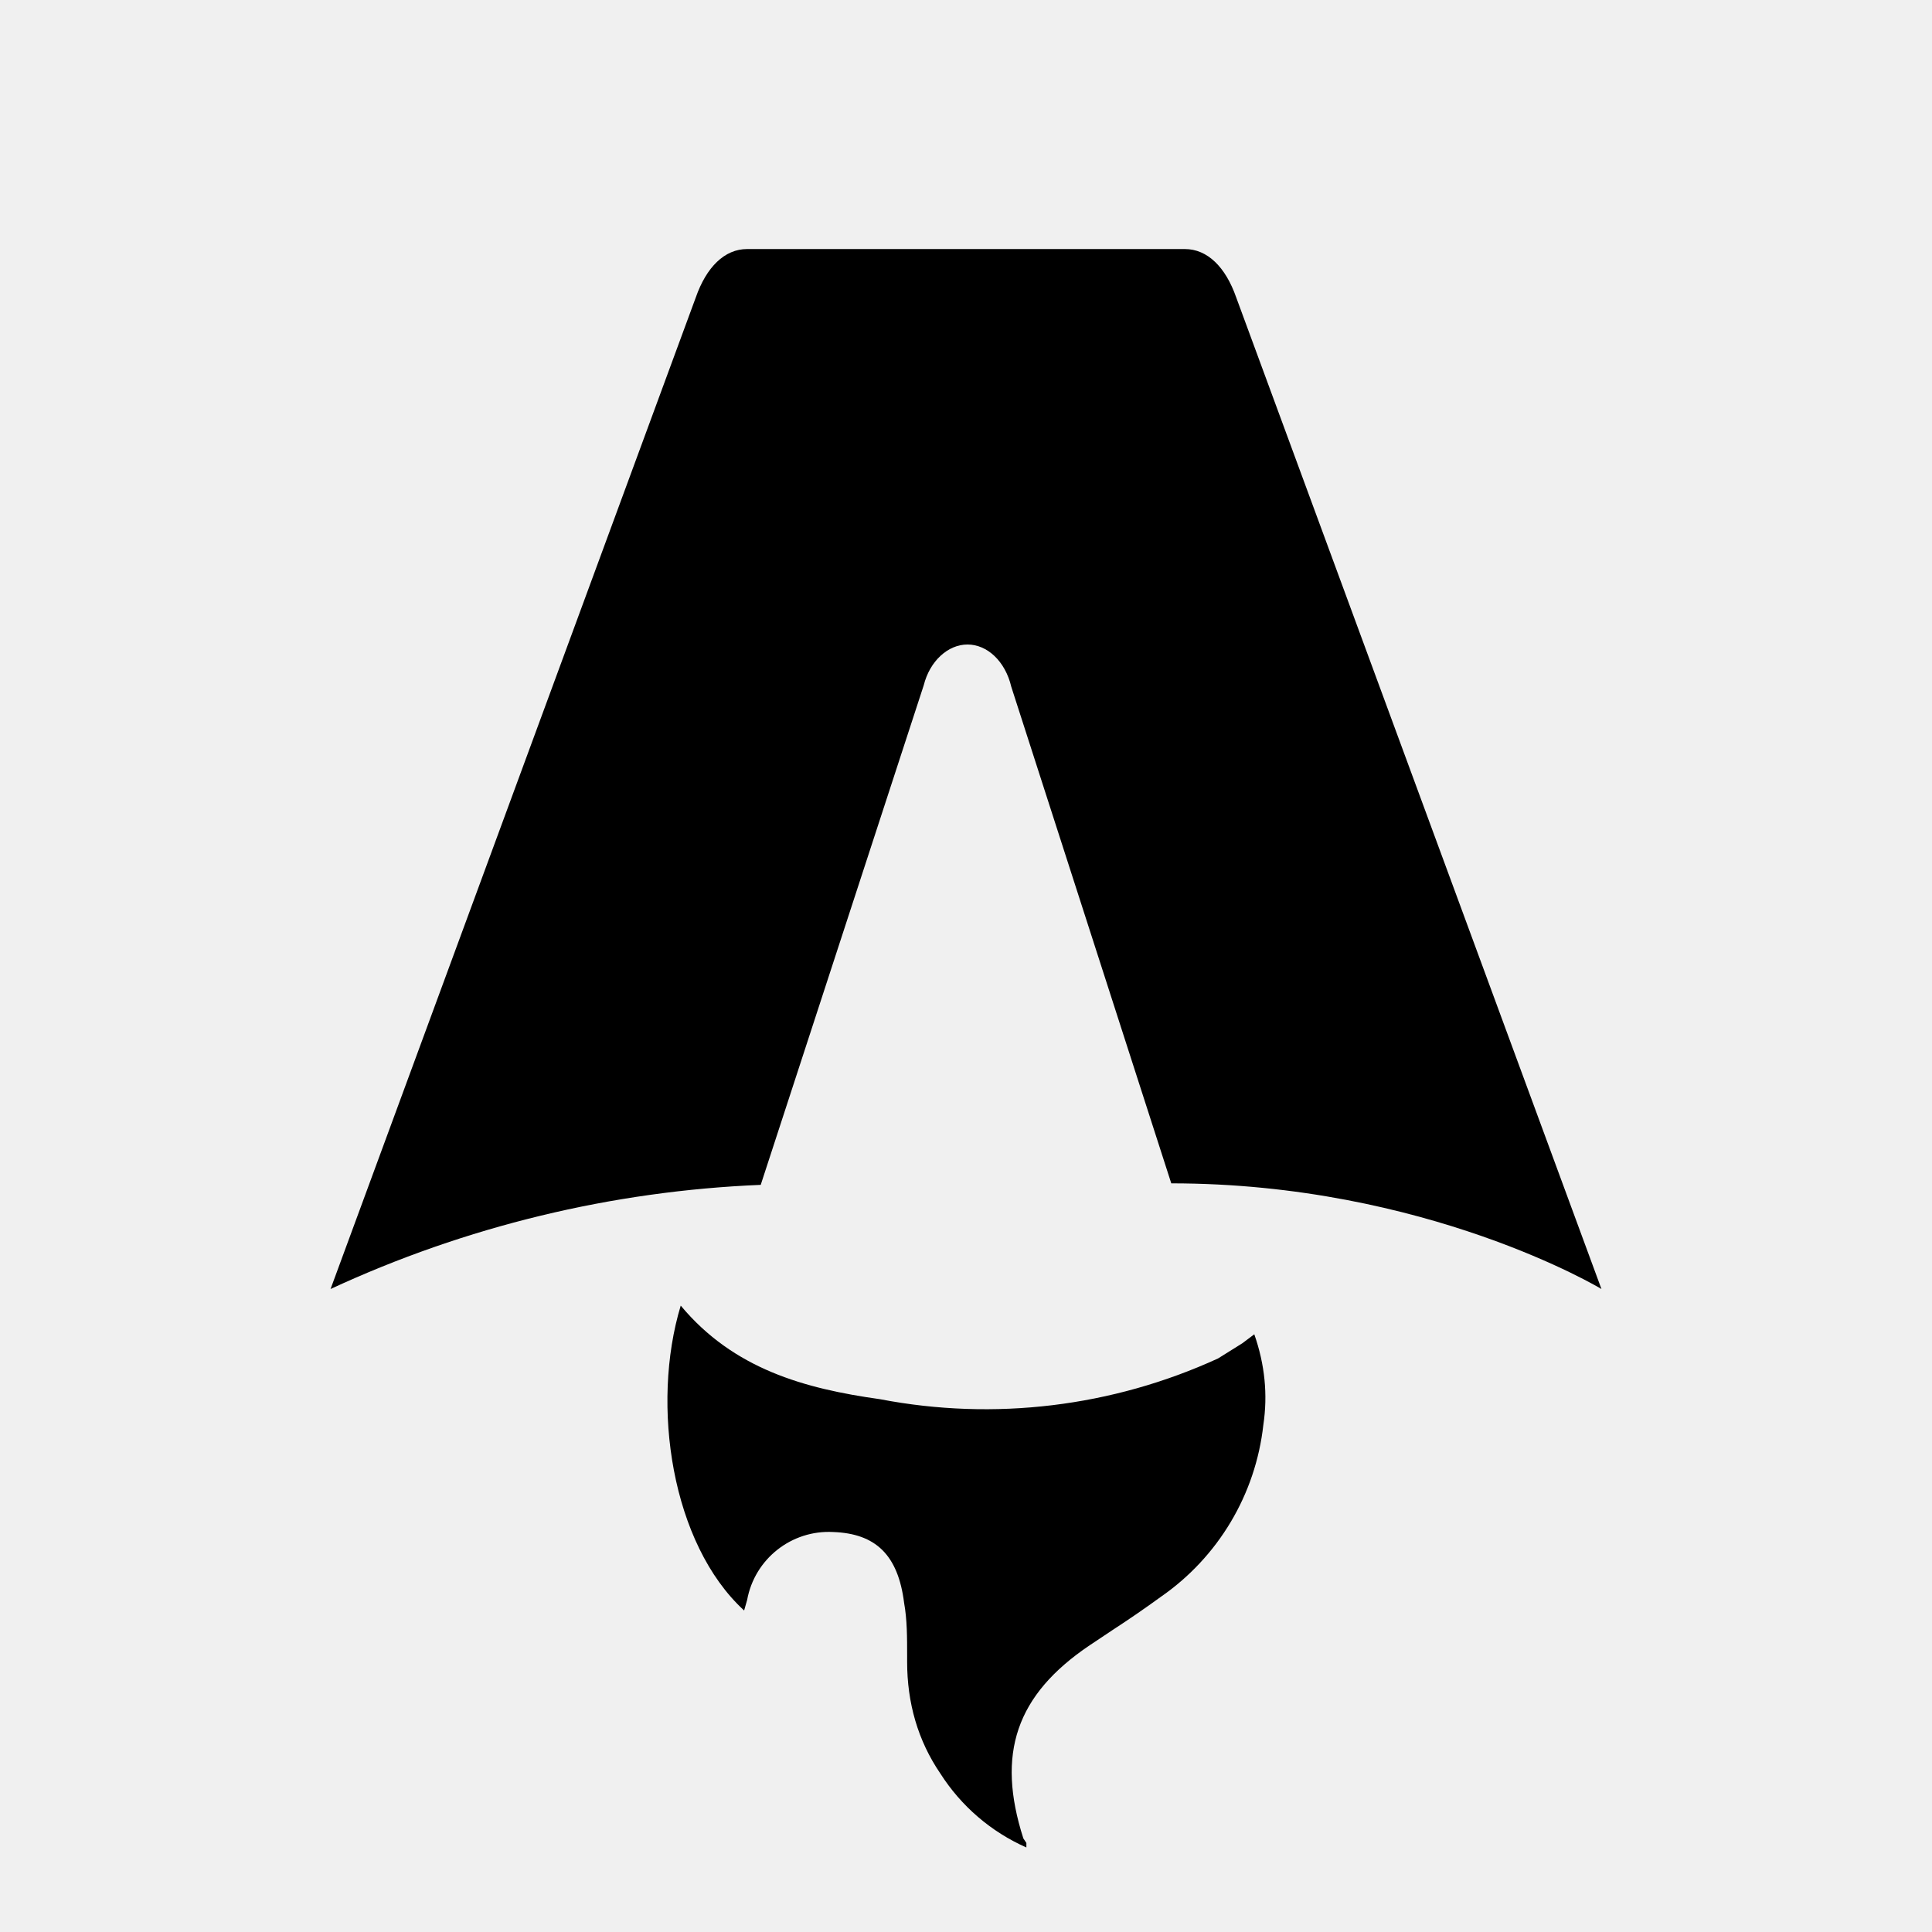
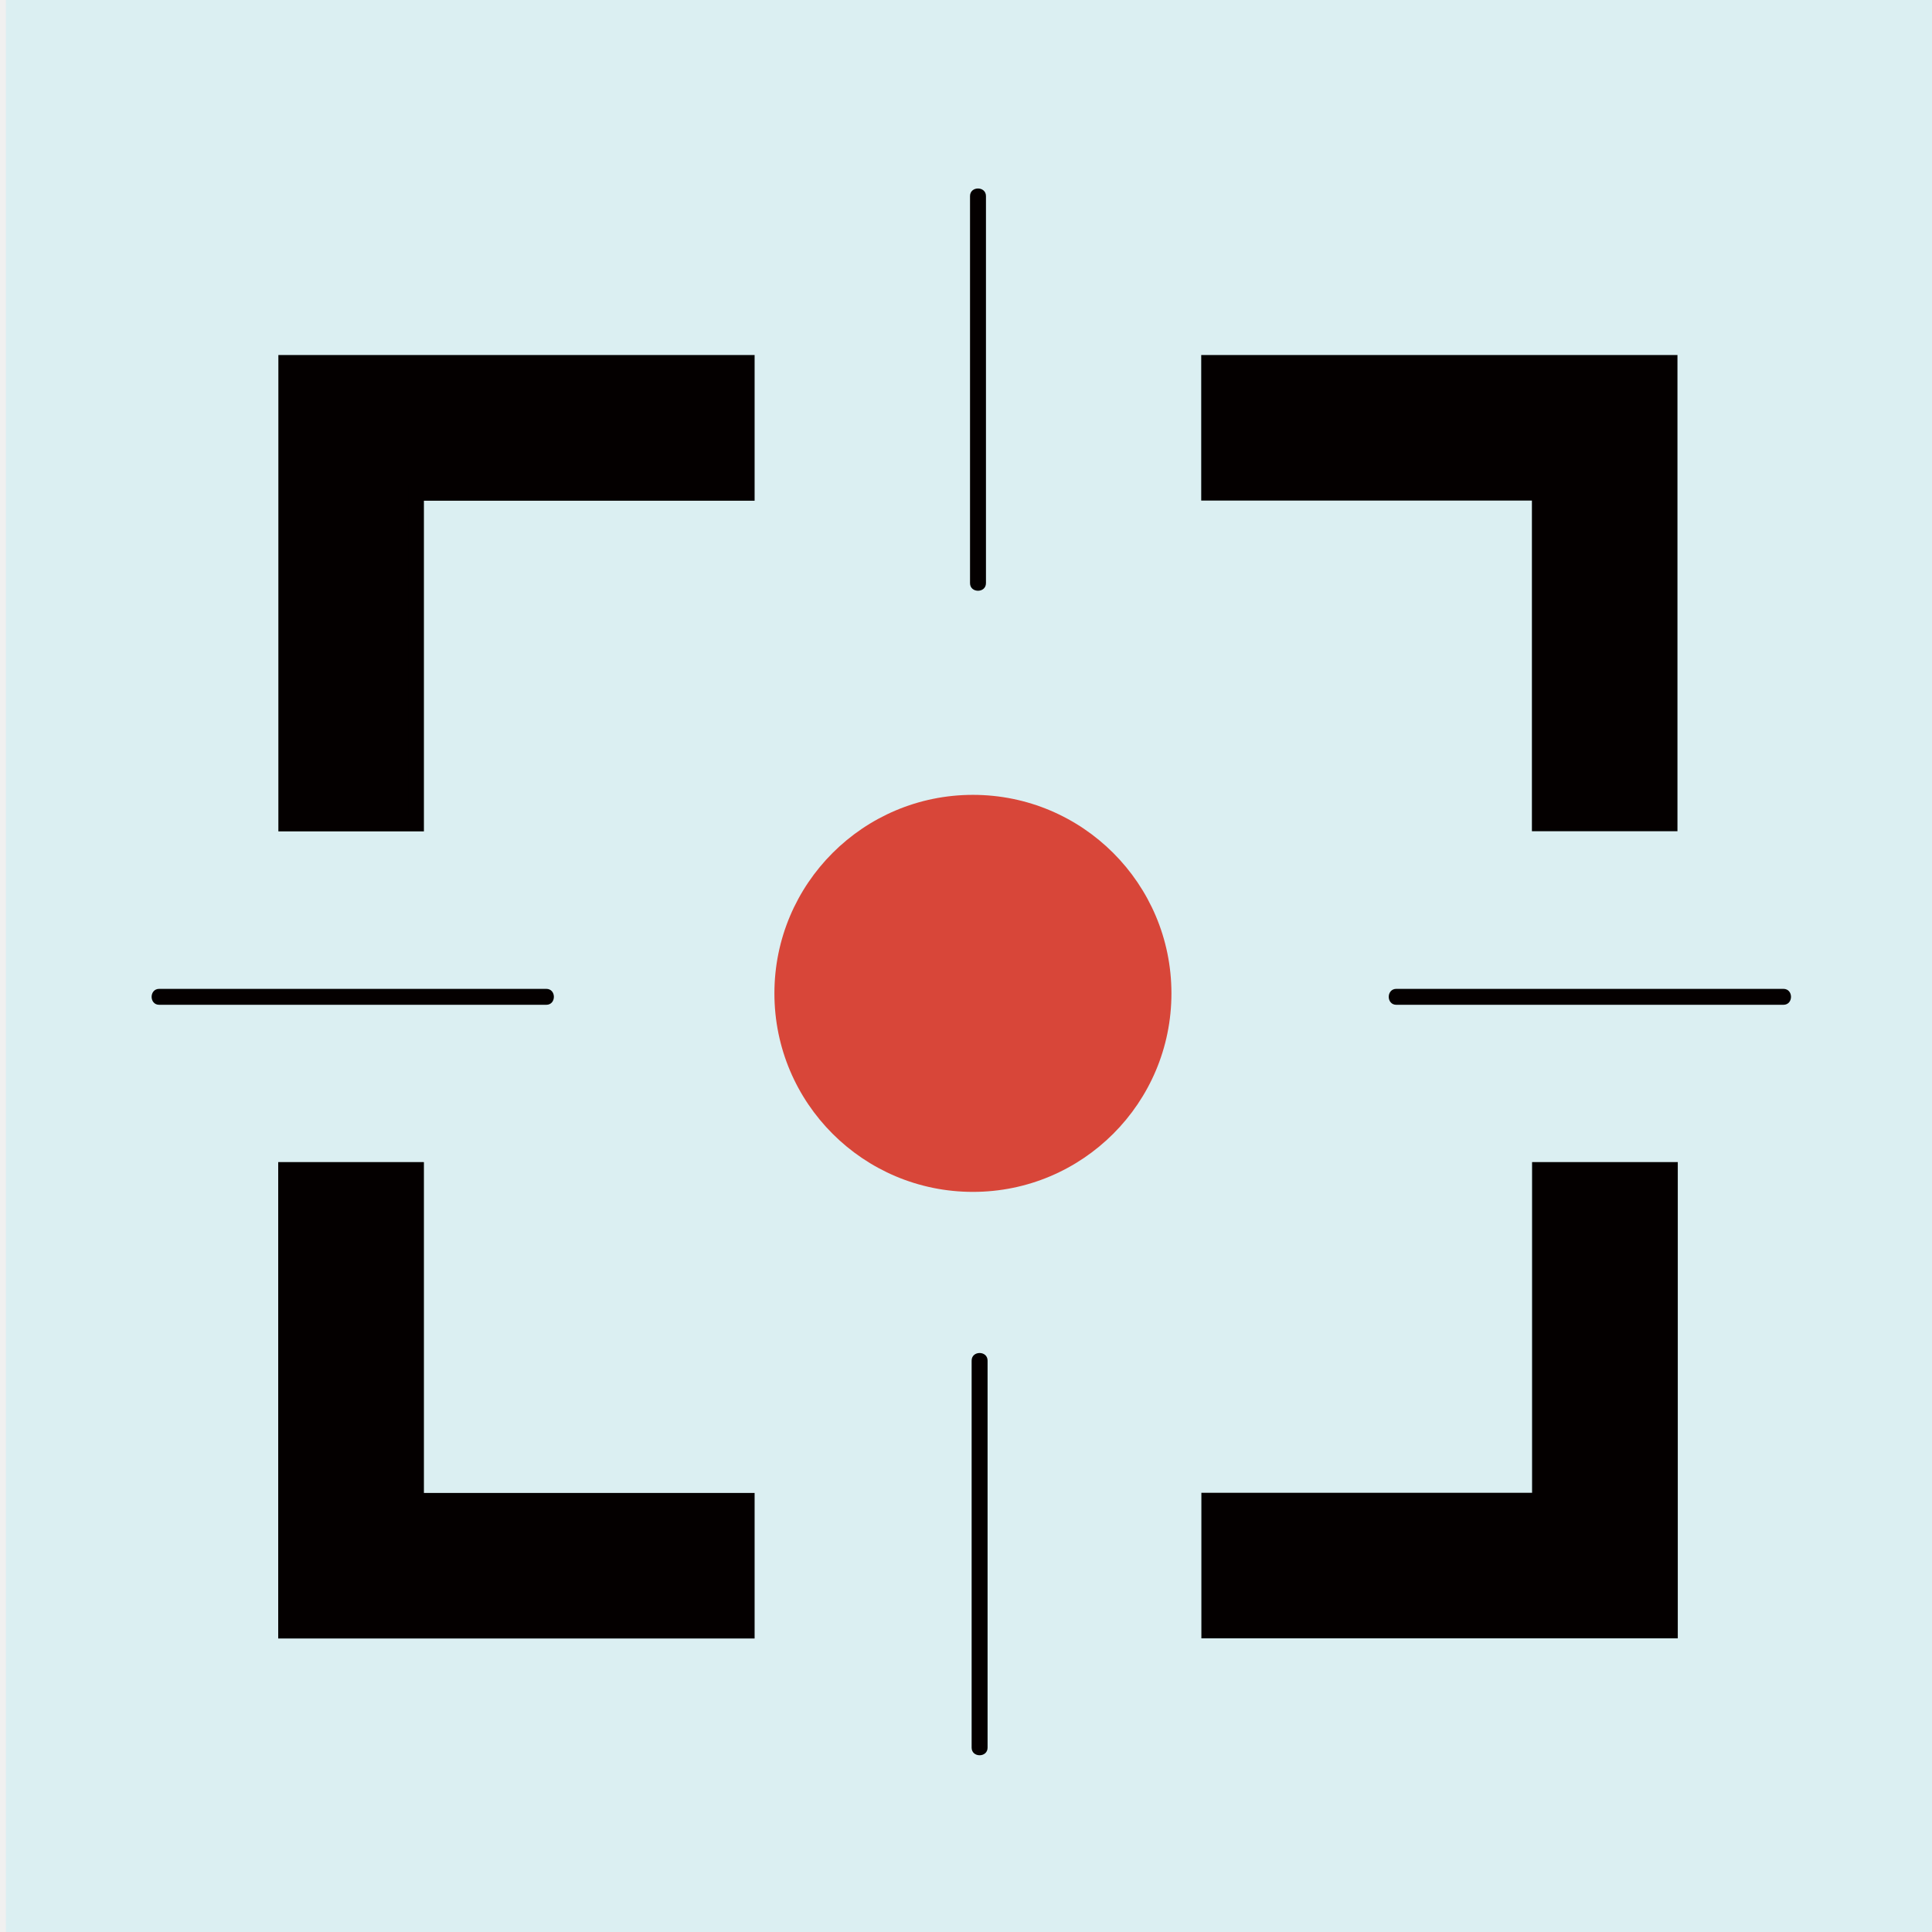
- <svg xmlns="http://www.w3.org/2000/svg" fill="none" viewBox="0 0 128 128">
-   <path d="M50.4 78.5a75.1 75.1 0 0 0-28.5 6.9l24.2-65.7c.7-2 1.9-3.2 3.4-3.2h29c1.5 0 2.7 1.2 3.4 3.2l24.2 65.7s-11.6-7-28.5-7L67 45.5c-.4-1.7-1.6-2.8-2.9-2.8-1.3 0-2.5 1.1-2.9 2.7L50.4 78.5Zm-1.1 28.2Zm-4.2-20.2c-2 6.6-.6 15.8 4.2 20.2a17.5 17.5 0 0 1 .2-.7 5.5 5.5 0 0 1 5.7-4.5c2.8.1 4.3 1.5 4.7 4.7.2 1.1.2 2.3.2 3.5v.4c0 2.7.7 5.2 2.2 7.4a13 13 0 0 0 5.7 4.9v-.3l-.2-.3c-1.8-5.6-.5-9.5 4.4-12.8l1.5-1a73 73 0 0 0 3.2-2.2 16 16 0 0 0 6.8-11.4c.3-2 .1-4-.6-6l-.8.6-1.6 1a37 37 0 0 1-22.4 2.7c-5-.7-9.7-2-13.2-6.2Z" />
-   <style>
-         path { fill: #000; }
-         @media (prefers-color-scheme: dark) {
-             path { fill: #FFF; }
-         }
+ <svg xmlns="http://www.w3.org/2000/svg" id="_レイヤー_1" version="1.1" viewBox="0 0 120 120">
+   <defs>
+     <style>
+       .st0 {
+         fill: #d84639;
+       }
+ 
+       .st1 {
+         fill: #dbeff2;
+       }
+ 
+       .st2 {
+         fill: #040000;
+       }
    </style>
+   </defs>
+   <rect class="st1" x=".37" width="120" height="120" />
+   <g>
+     <g>
+       <polygon class="st2" points="17.77 51.15 17.77 22.54 46.38 22.54 46.38 30.59 25.83 30.59 25.83 51.15 17.77 51.15" />
+       <path class="st2" d="M45.89,23.02v7.08h-20.54v20.54h-7.08v-27.63h27.63M46.88,22.05h-29.59v29.59h9.04v-20.54h20.54v-9.04h0Z" />
+     </g>
+     <g>
+       <polygon class="st2" points="95.64 51.15 95.64 30.59 75.1 30.59 75.1 22.54 103.71 22.54 103.71 51.15 95.64 51.15" />
+       <path class="st2" d="M103.22,23.02v27.63h-7.08v-20.54h-20.54v-7.08h27.63M104.2,22.05h-29.59v9.04h20.54v20.54h9.04v-29.59h0Z" />
+     </g>
+     <g>
+       <polygon class="st2" points="17.77 101.28 17.77 72.67 25.83 72.67 25.83 93.23 46.38 93.23 46.38 101.28 17.77 101.28" />
+       <path class="st2" d="M25.34,73.17v20.54h20.54v7.08h-27.63v-27.63h7.08M26.32,72.18h-9.04v29.59h29.59v-9.04h-20.54v-20.54h0Z" />
+     </g>
+     <g>
+       <polygon class="st2" points="75.1 101.28 75.1 93.23 95.64 93.23 95.64 72.67 103.71 72.67 103.71 101.28 75.1 101.28" />
+       <path class="st2" d="M103.22,73.17v27.63h-27.63v-7.08h20.54v-20.54h7.08M104.2,72.18h-9.04v20.54h-20.54v9.04h29.59v-29.59h0Z" />
+     </g>
+     <circle class="st0" cx="60.43" cy="61.7" r="12.33" />
+     <path class="st2" d="M60.25,12.18v24.04c0,.63.99.63.99,0V12.18c0-.63-.99-.63-.99,0h0Z" />
+     <path class="st2" d="M60.35,84.51v24.04c0,.63.99.63.99,0v-24.04c0-.63-.99-.63-.99,0h0Z" />
+     <path class="st2" d="M33.93,61.42H9.89c-.63,0-.63.99,0,.99h24.04c.63,0,.63-.99,0-.99h0Z" />
+     <path class="st2" d="M110.77,61.42h-24.04c-.63,0-.63.99,0,.99h24.04c.63,0,.63-.99,0-.99h0Z" />
+   </g>
</svg>
